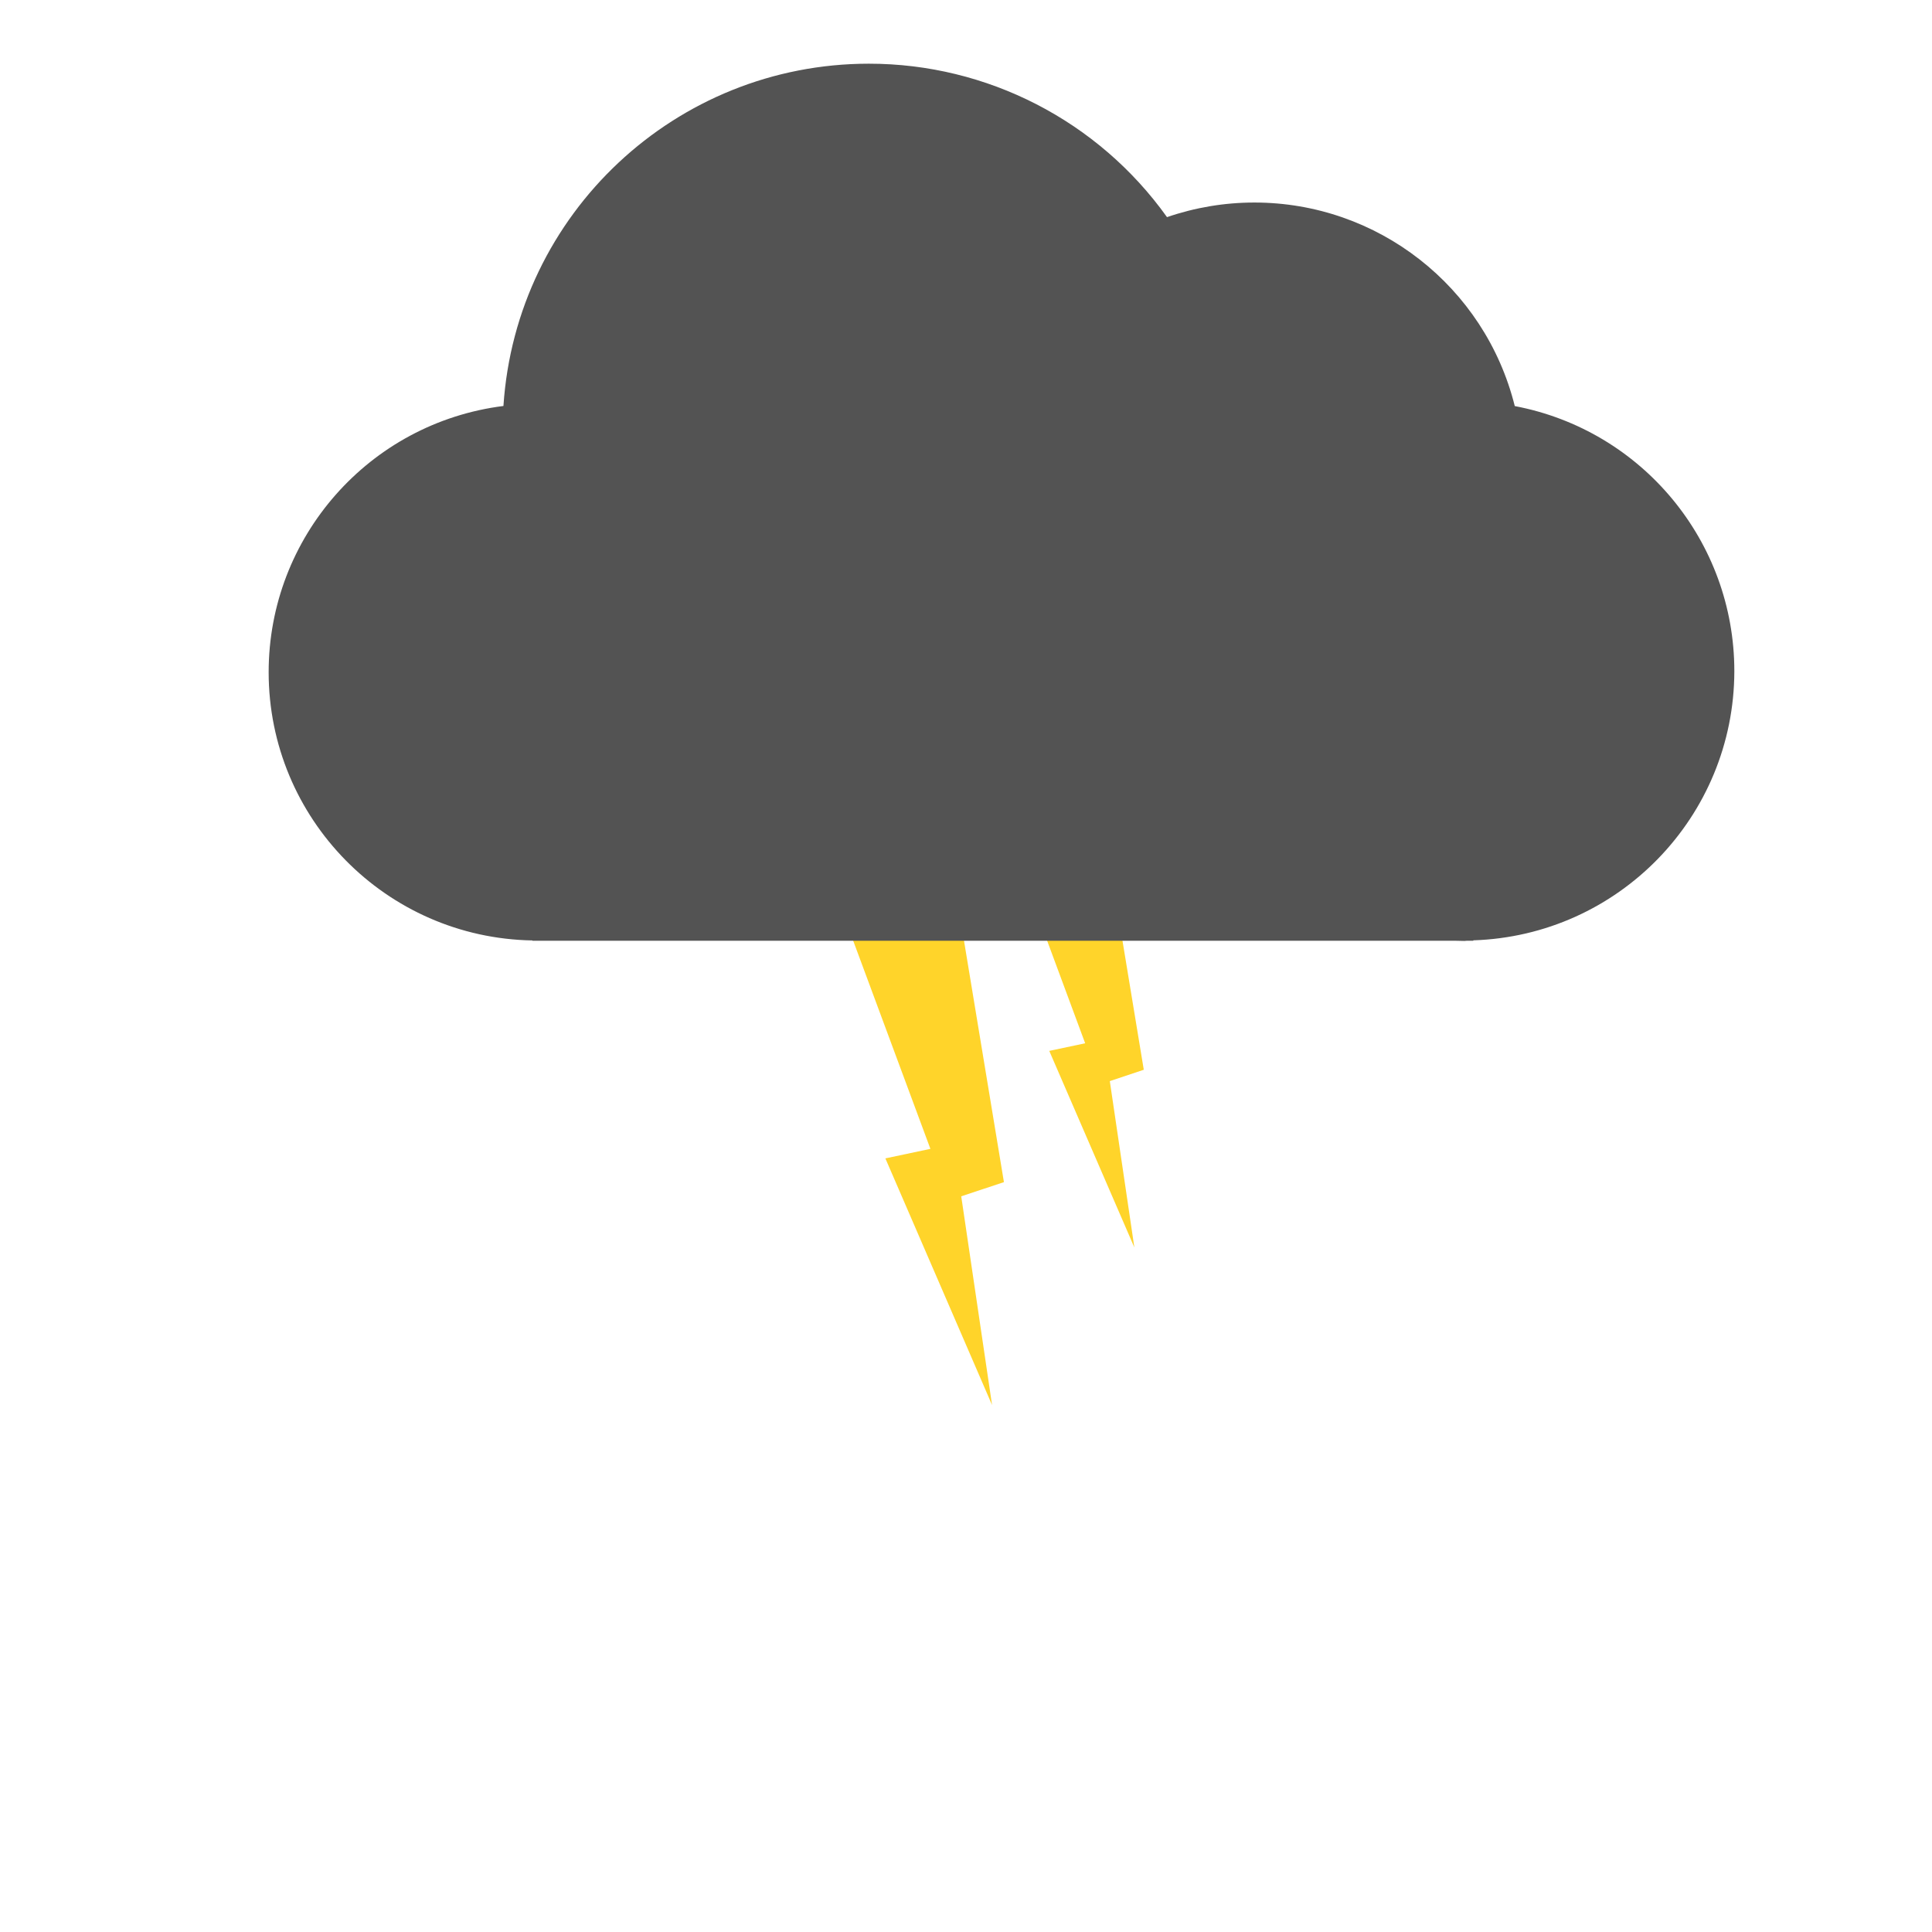
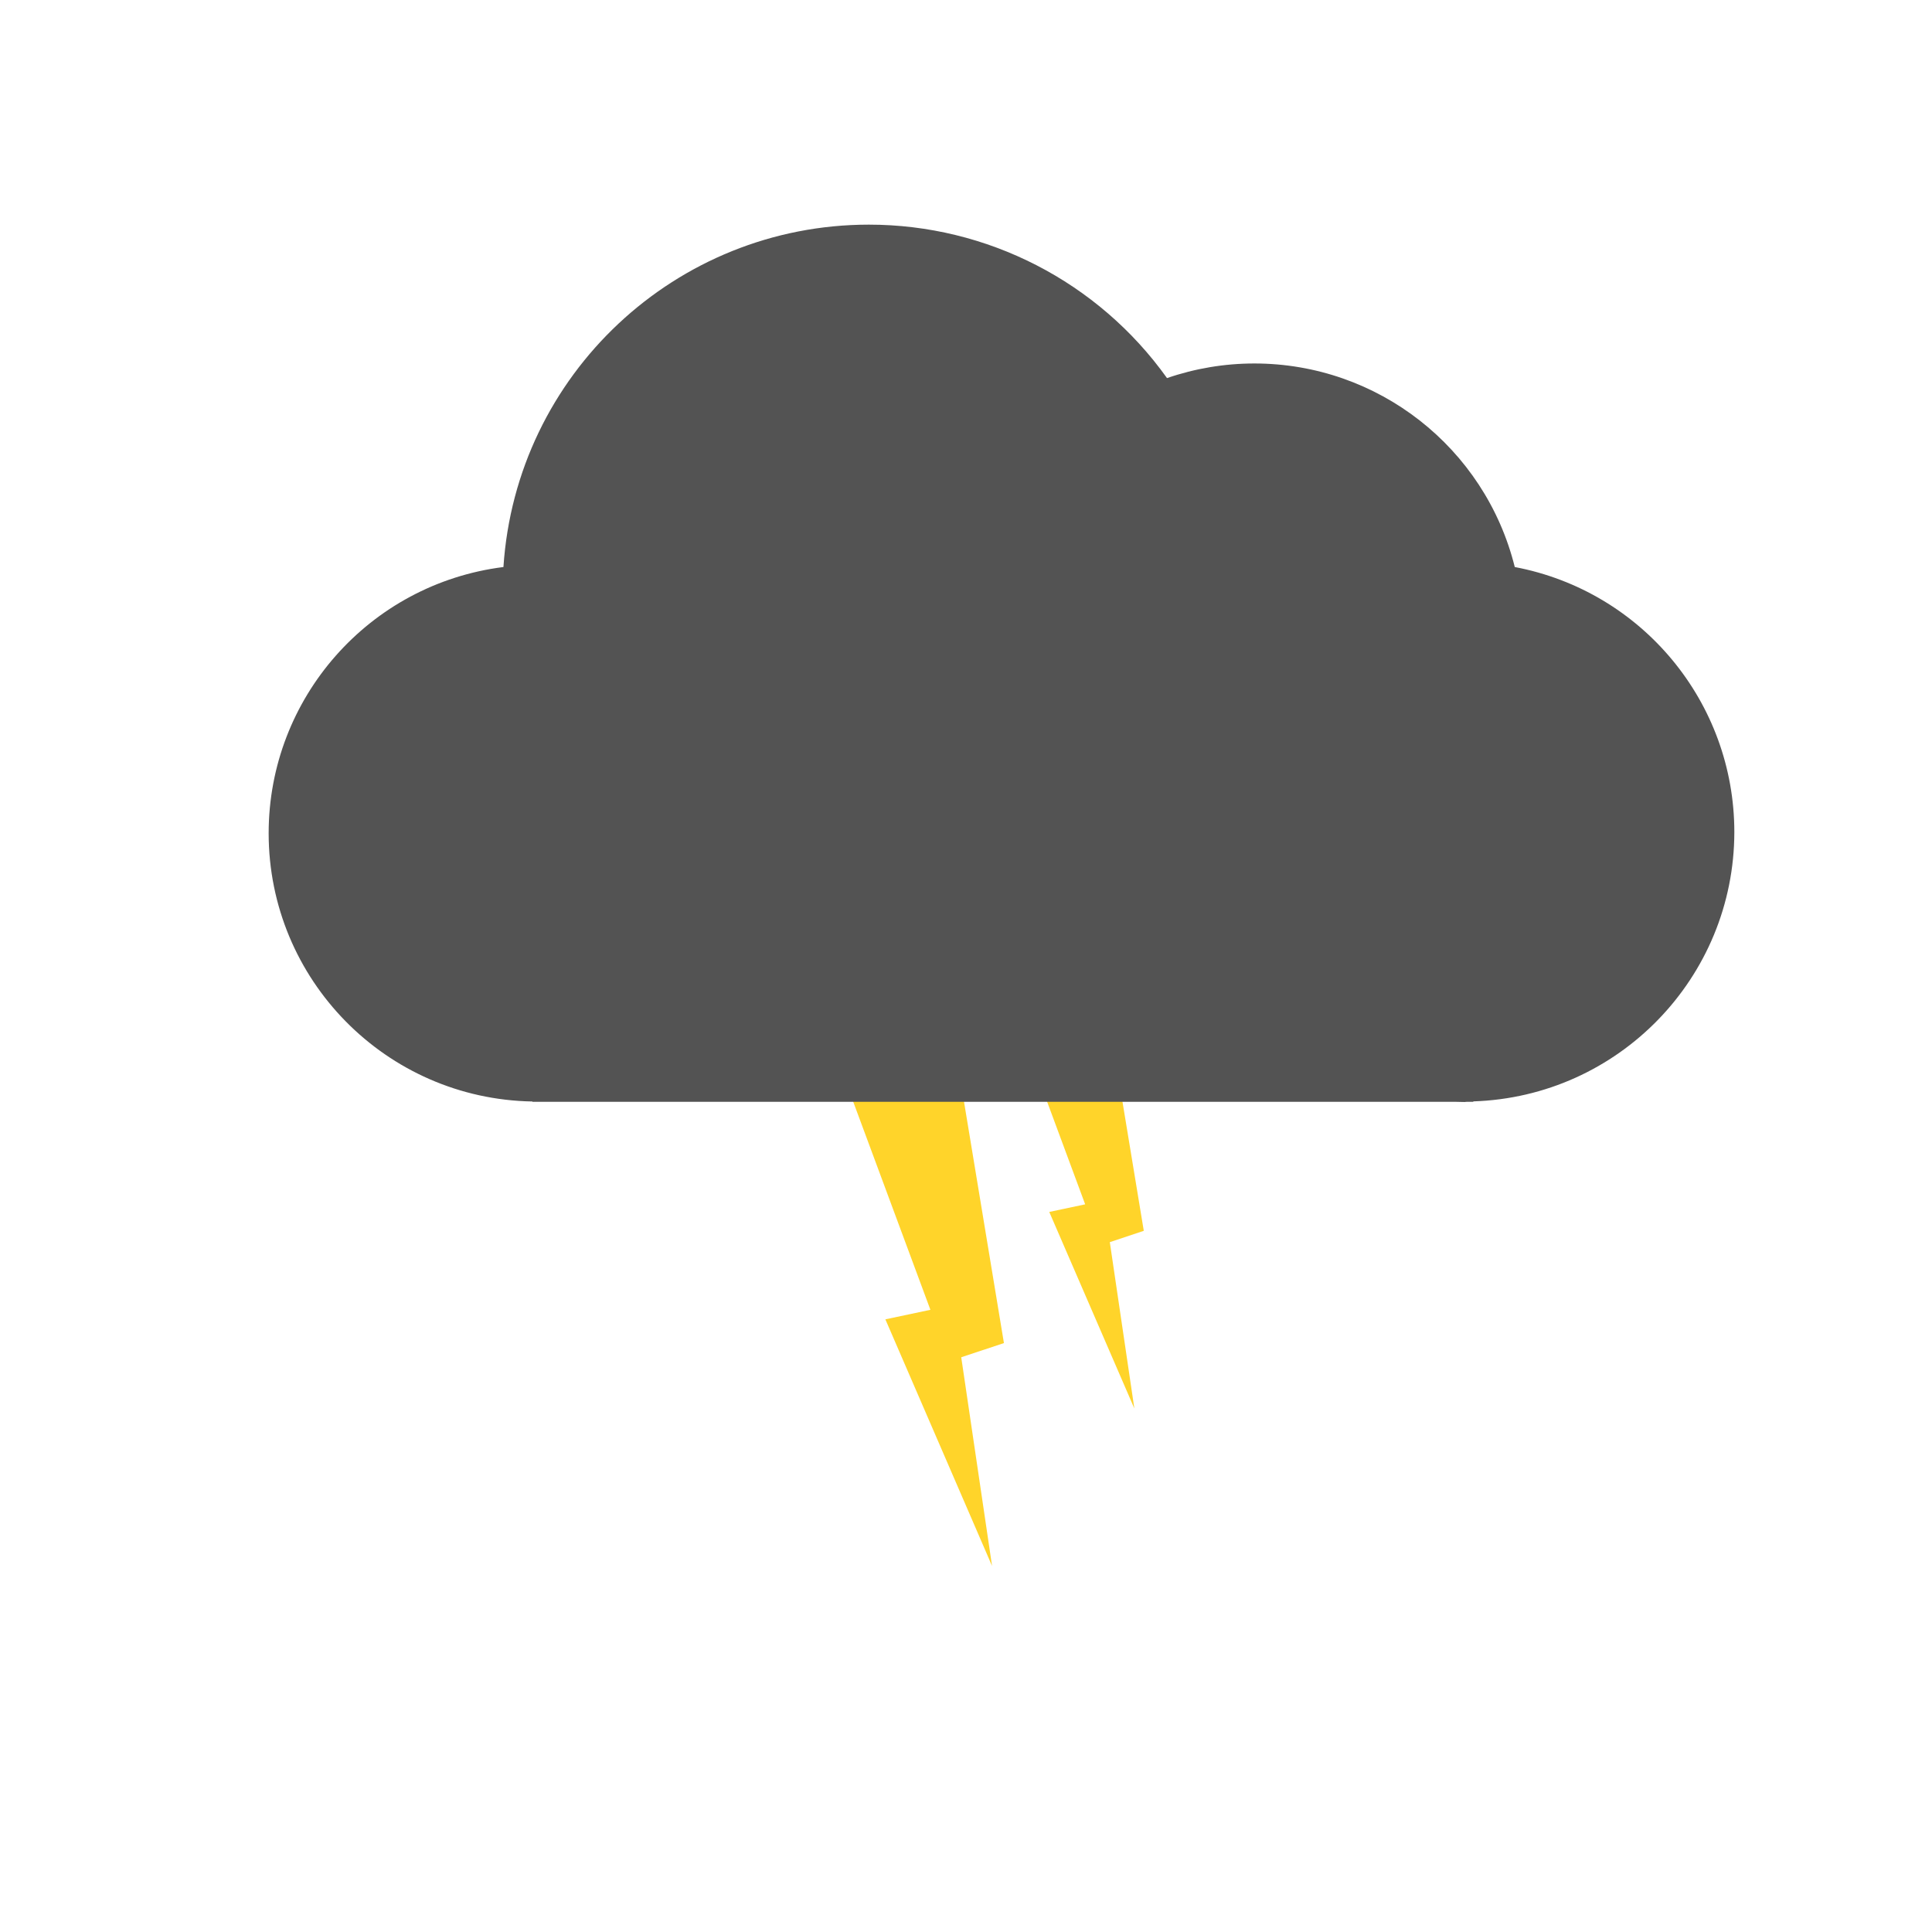
<svg xmlns="http://www.w3.org/2000/svg" width="72" height="72" viewBox="0 0 19.05 19.05" version="1.1" id="svg1">
  <defs id="defs1" />
  <g id="layer1">
-     <path style="fill:#ffd42a;fill-opacity:1;stroke-width:0.265" d="m 9.454,8.966 -1.052,0.281 0.772,2.081 -0.444,0.094 1.052,2.432 -0.304,-2.058 0.421,-0.14 z" id="path2" />
-     <path style="fill:#ffd42a;fill-opacity:1;stroke-width:0.211" d="m 10.924,8.404 -0.839,0.224 0.615,1.659 -0.354,0.075 0.839,1.938 -0.242,-1.64 0.335,-0.112 z" id="path6" />
-     <path id="path1" style="fill:#535353;fill-opacity:1" d="M 8.567 0.628 A 3.612 3.612 0 0 0 4.964 4.003 A 2.646 2.646 0 0 0 2.649 6.628 A 2.646 2.646 0 0 0 5.25 9.273 L 5.25 9.276 L 14.346 9.276 A 2.66 2.66 0 0 0 14.44 9.278 A 2.66 2.66 0 0 0 14.464 9.276 L 14.527 9.276 L 14.527 9.272 A 2.66 2.66 0 0 0 17.101 6.618 A 2.66 2.66 0 0 0 14.936 4.004 A 2.646 2.646 0 0 0 12.368 1.997 A 2.646 2.646 0 0 0 11.507 2.141 A 3.612 3.612 0 0 0 8.567 0.628 z " />
+     <path style="fill:#ffd42a;fill-opacity:1;stroke-width:0.265" d="m 9.454,10.553 -1.052,0.281 0.772,2.081 -0.444,0.094 1.052,2.432 -0.304,-2.058 0.421,-0.14 z" id="path2" />
+     <path style="fill:#ffd42a;fill-opacity:1;stroke-width:0.211" d="m 10.924,9.992 -0.839,0.224 0.615,1.659 -0.354,0.075 0.839,1.938 -0.242,-1.64 0.335,-0.112 z" id="path6" />
+     <path id="path1" style="fill:#535353;fill-opacity:1" d="M 8.567,2.215 A 3.612,3.612 0 0 0 4.964,5.591 2.646,2.646 0 0 0 2.649,8.216 2.646,2.646 0 0 0 5.25,10.861 v 0.003 h 9.096 a 2.66,2.66 0 0 0 0.094,0.002 2.66,2.66 0 0 0 0.024,-0.002 h 0.063 v -0.004 A 2.66,2.66 0 0 0 17.101,8.205 2.66,2.66 0 0 0 14.936,5.591 2.646,2.646 0 0 0 12.368,3.584 2.646,2.646 0 0 0 11.507,3.728 3.612,3.612 0 0 0 8.567,2.215 Z" />
  </g>
</svg>
